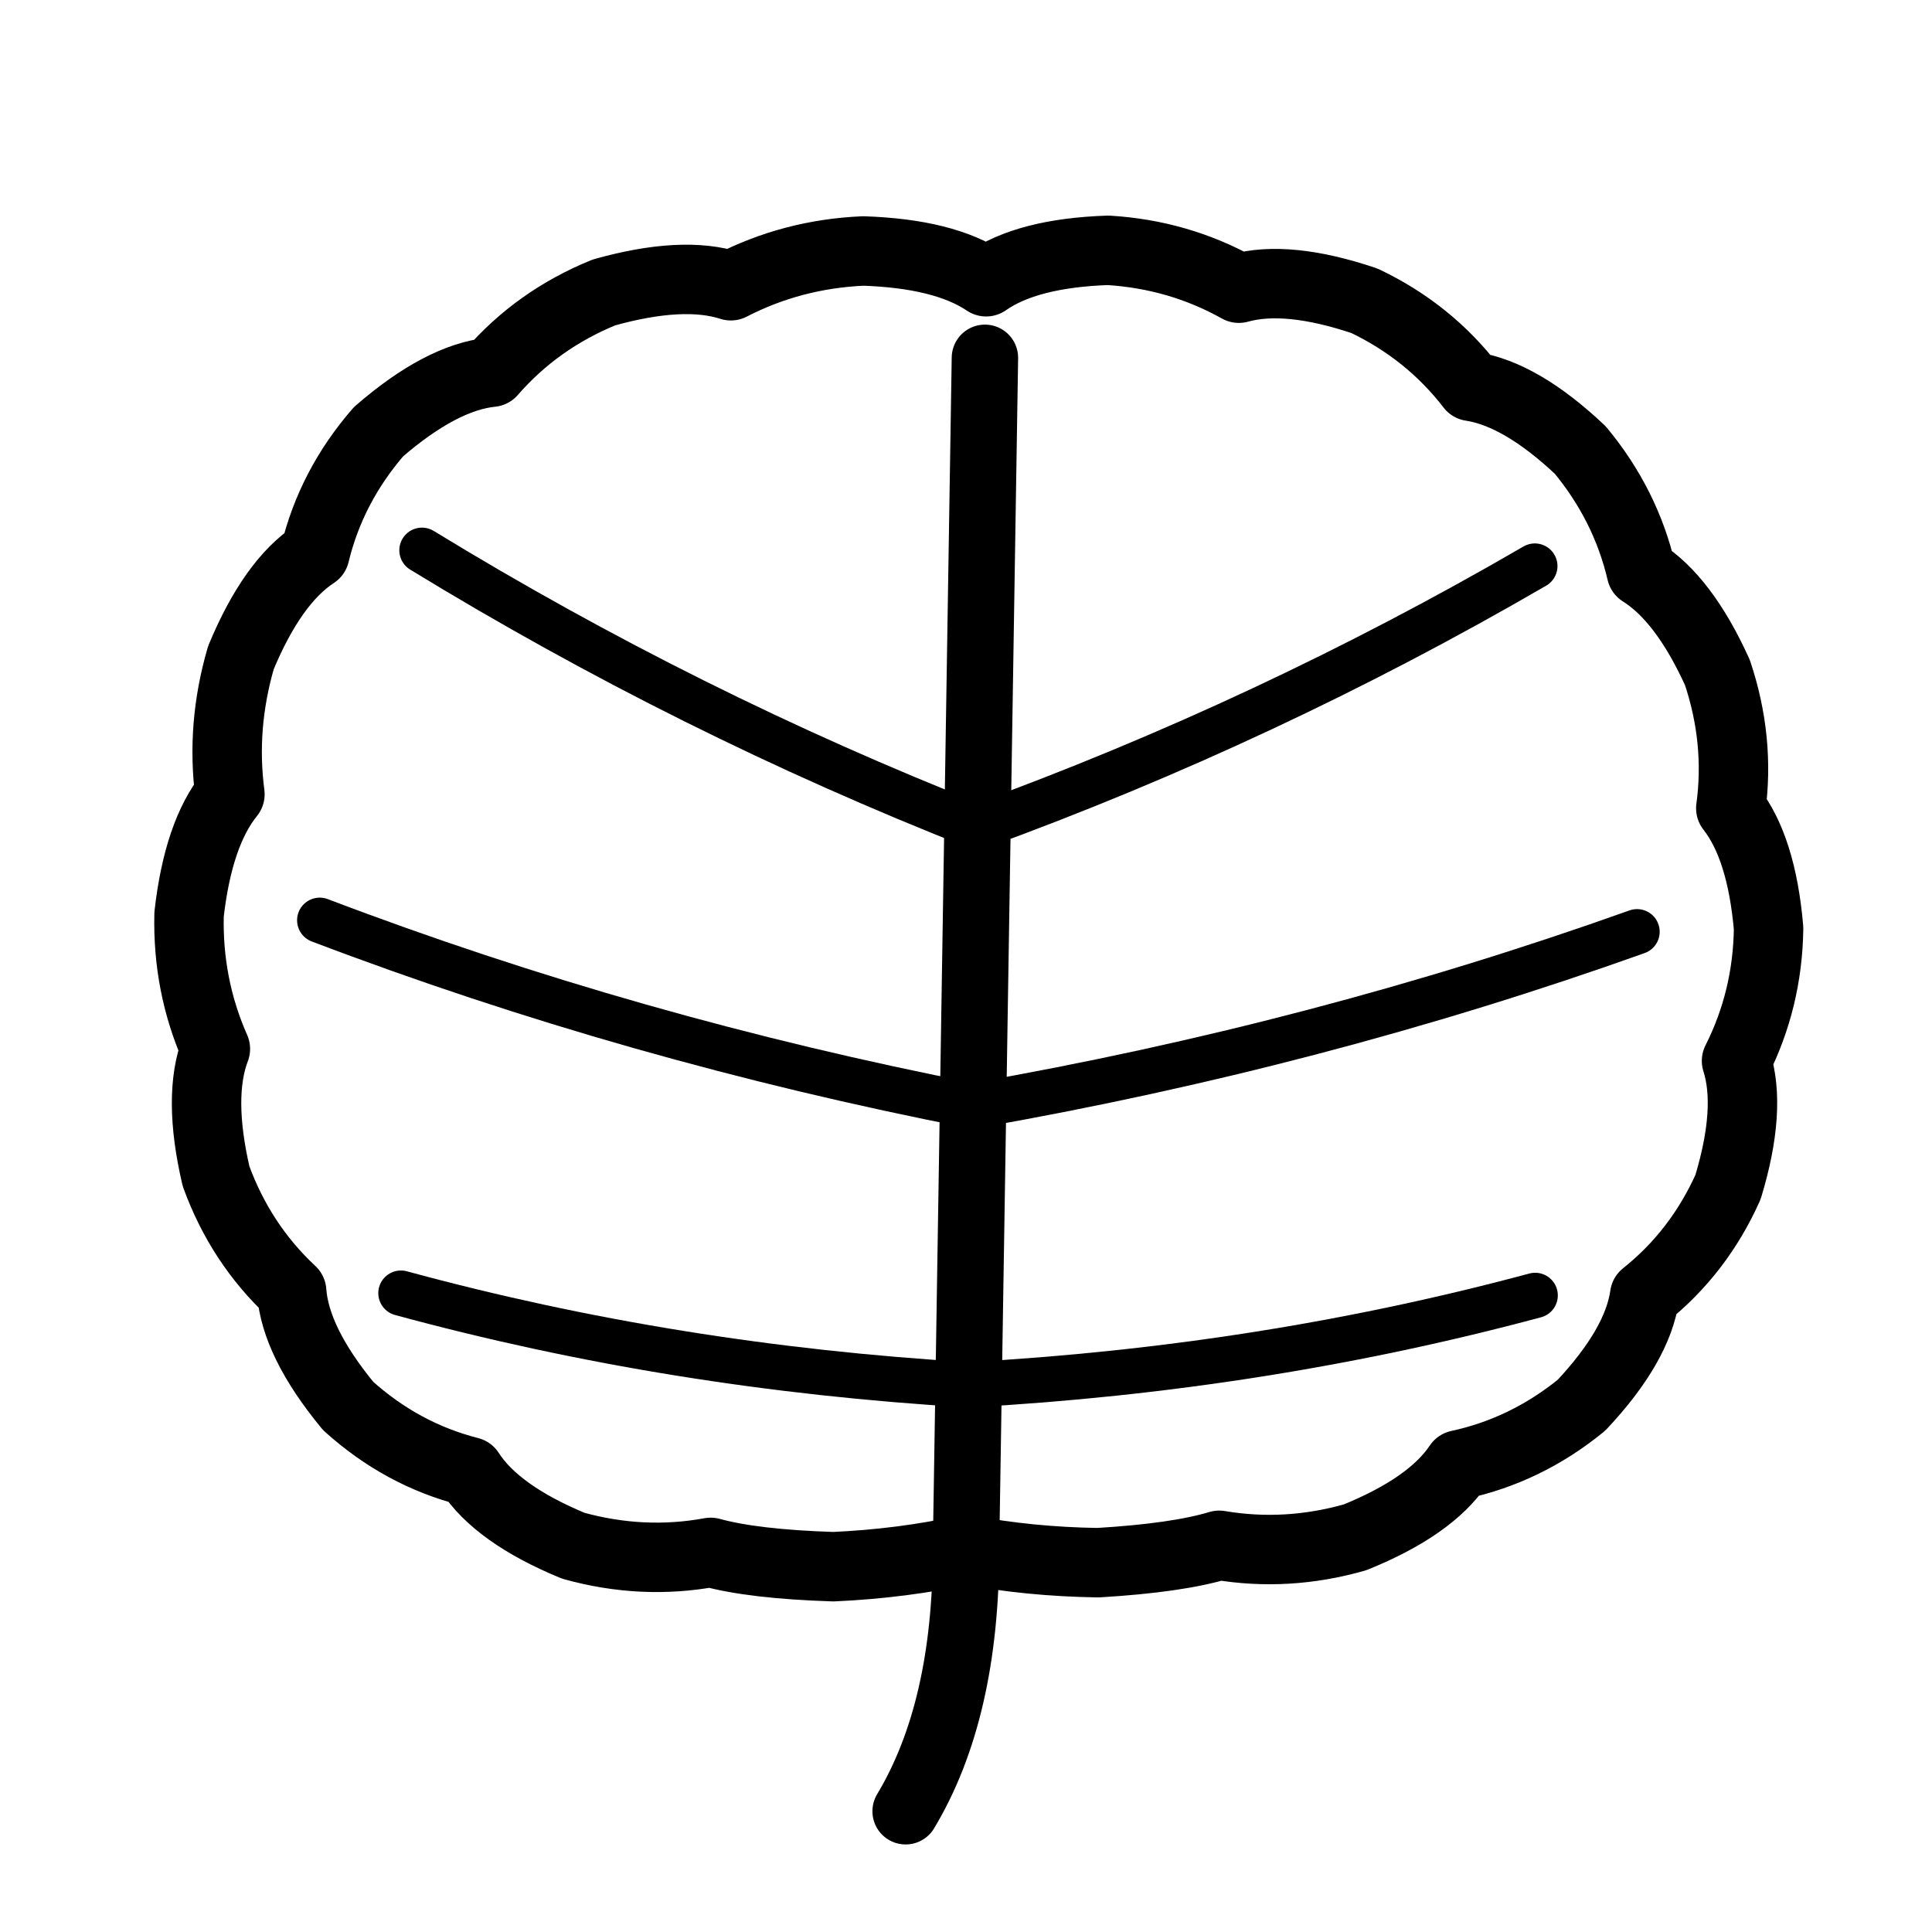
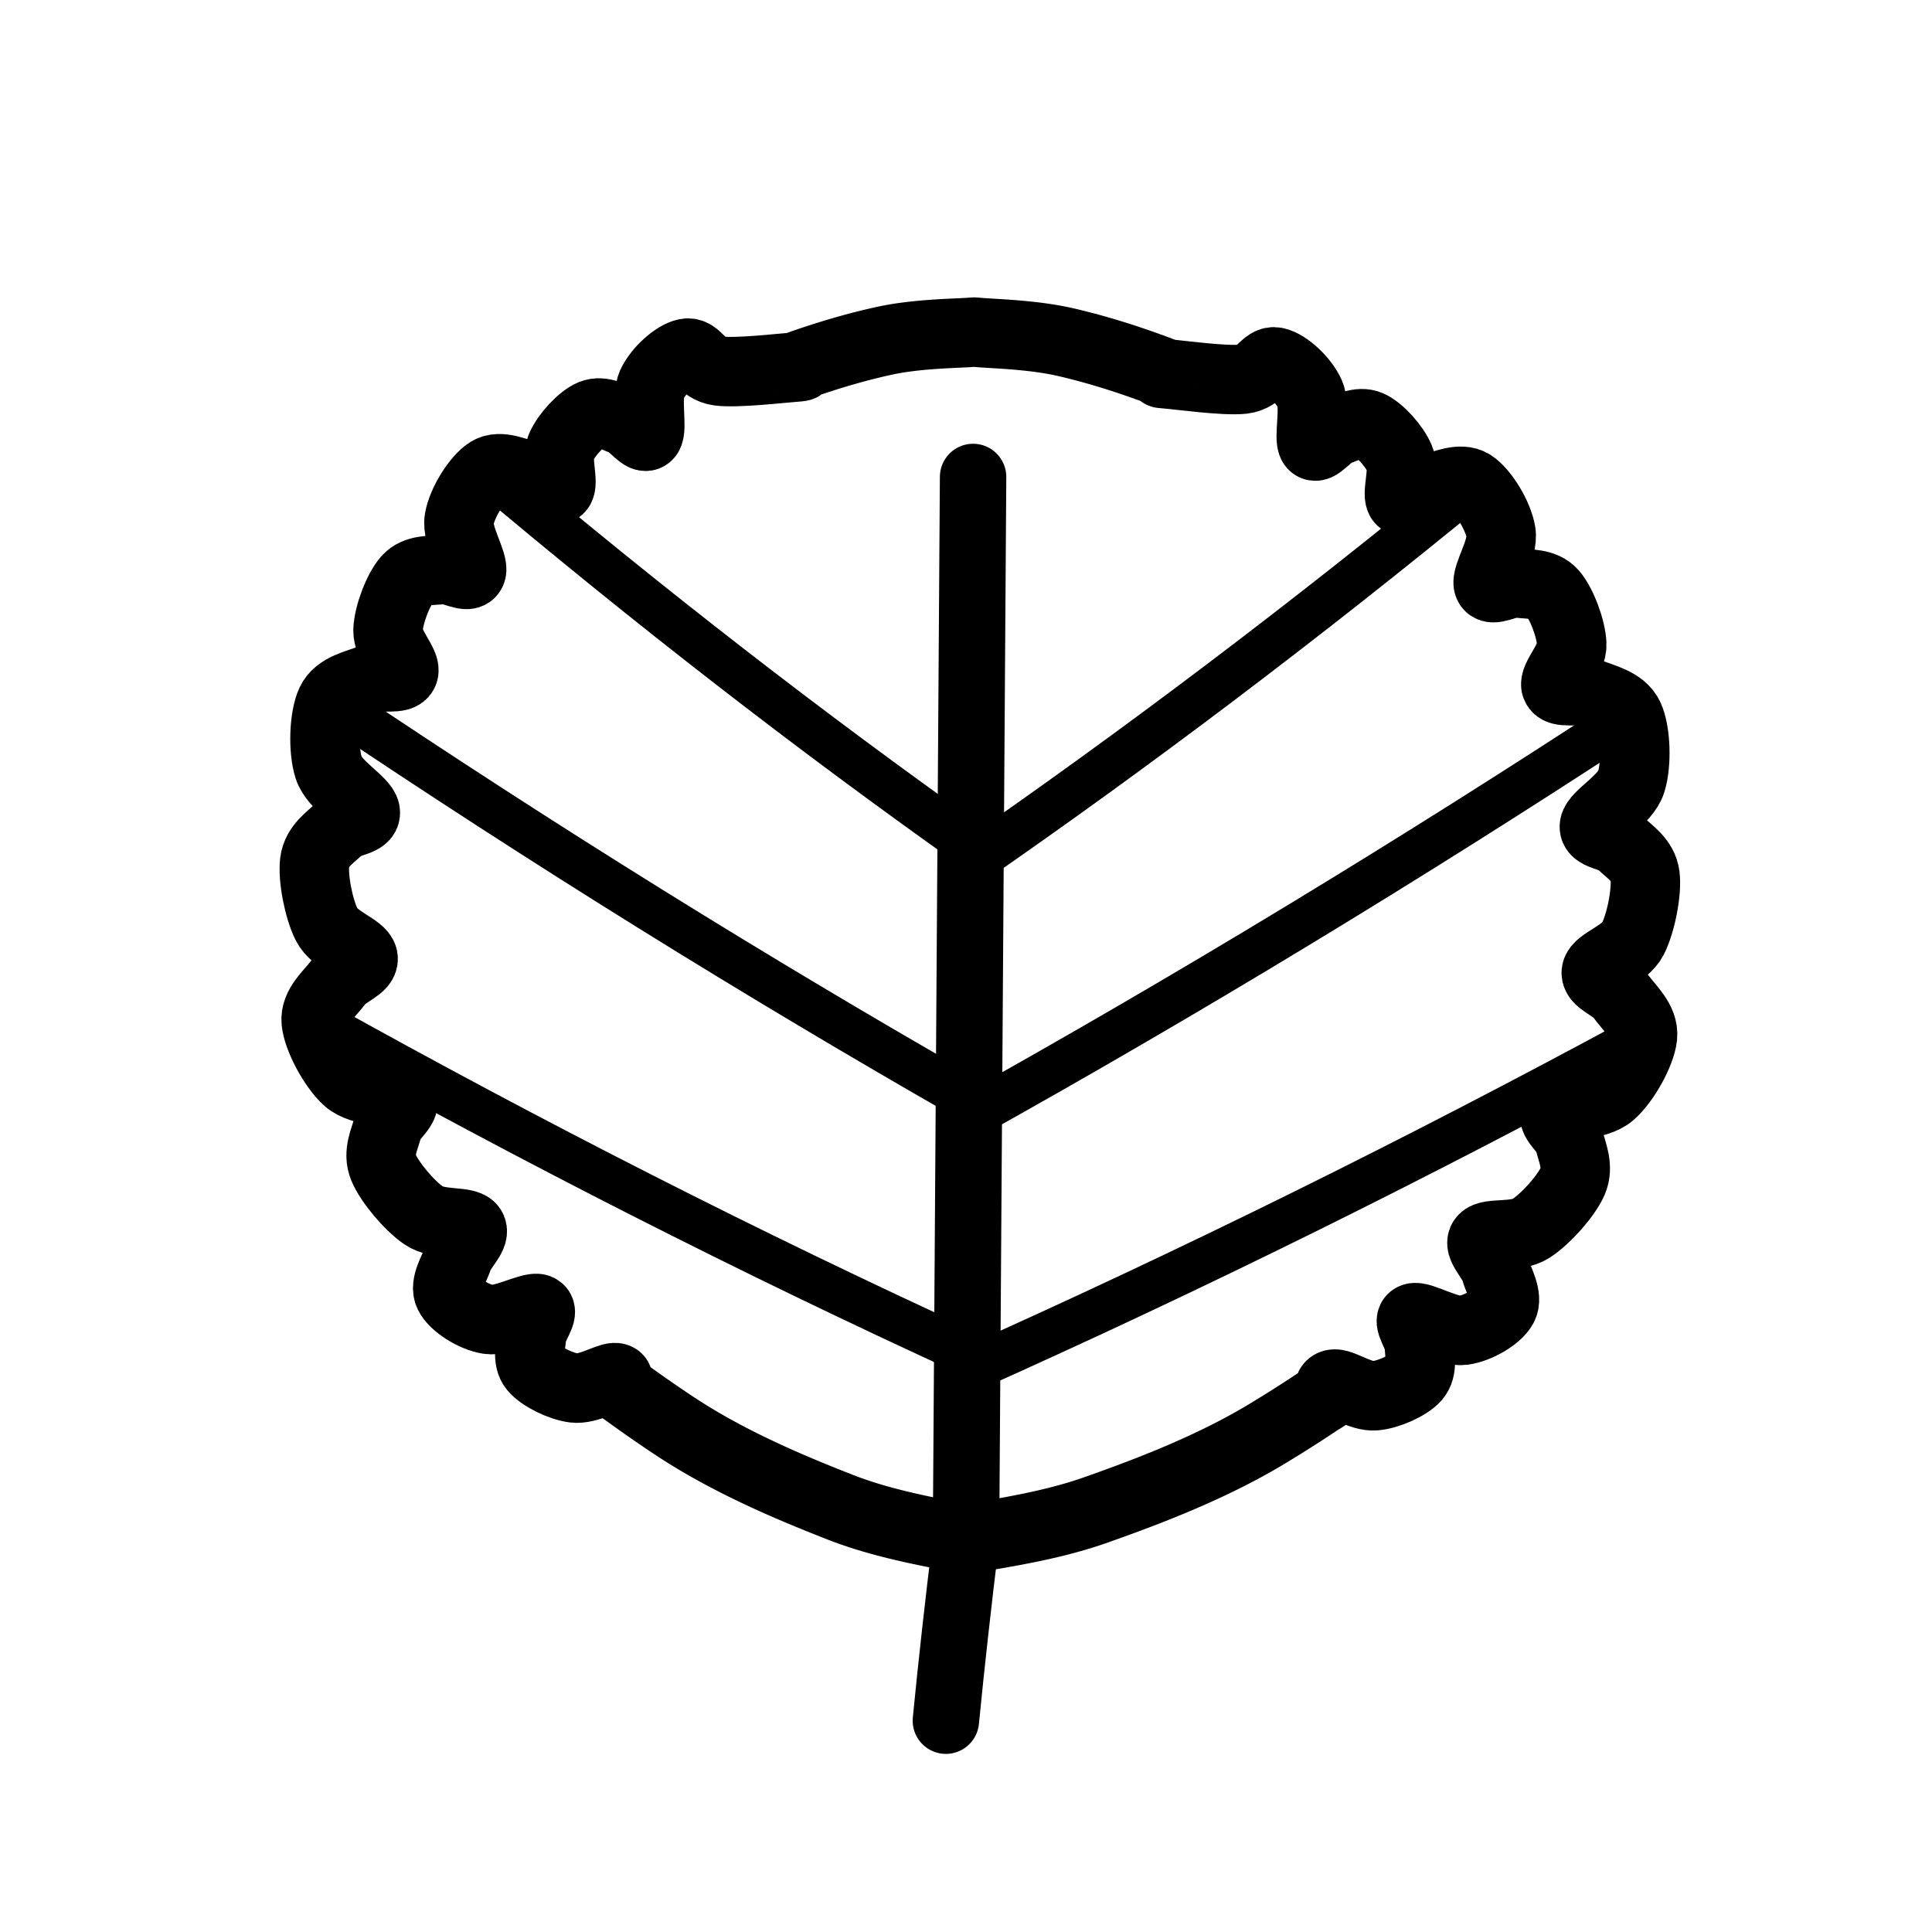
<svg xmlns="http://www.w3.org/2000/svg" width="96" height="96" viewBox="0 0 96 96" fill="none" stroke-linecap="round" stroke-linejoin="round" role="img" aria-label="Zwergbirke · Betula nana">
-   <path class="leaf-blade" d="M48 77 Q44.865 77.693 41.409 77.848 Q37.436 77.721 35.313 77.137 Q31.921 77.76 28.489 76.808 Q24.696 75.242 23.332 73.128 Q19.972 72.272 17.301 69.863 Q14.674 66.676 14.492 64.166 Q11.96 61.804 10.735 58.446 Q9.809 54.462 10.702 52.119 Q9.308 48.968 9.395 45.431 Q9.852 41.408 11.425 39.466 Q10.98 36.088 11.971 32.679 Q13.541 28.901 15.643 27.526 Q16.457 24.162 18.811 21.45 Q21.926 18.75 24.429 18.494 Q26.7 15.883 30.004 14.533 Q33.934 13.431 36.316 14.199 Q39.375 12.623 42.898 12.471 Q46.932 12.606 49 14 Q51.035 12.575 55.059 12.438 Q58.568 12.65 61.557 14.321 Q63.958 13.652 67.804 14.948 Q71 16.475 73.095 19.197 Q75.564 19.572 78.524 22.364 Q80.779 25.088 81.562 28.427 Q83.672 29.748 85.338 33.42 Q86.462 36.783 86.002 40.164 Q87.537 42.119 87.88 46.133 Q87.832 49.655 86.287 52.715 Q87.043 55.093 85.865 58.984 Q84.413 62.225 81.724 64.368 Q81.377 66.844 78.585 69.822 Q75.835 72.066 72.477 72.79 Q71.09 74.864 67.337 76.387 Q63.954 77.354 60.582 76.785 Q58.492 77.415 54.558 77.649 Q51.128 77.598 48 77 Z" fill="none" stroke="currentColor" stroke-width="3.45" />
-   <path class="leaf-petiole" d="M45 90 Q48 85 48 77" fill="none" stroke="currentColor" stroke-width="3.3" />
-   <path class="leaf-midrib" d="M48 77 L48.94 17.78" fill="none" stroke="currentColor" stroke-width="3.3" />
-   <path class="leaf-vein" d="M48.13 68.81 Q33.462 67.941 19.922 64.255" fill="none" stroke="currentColor" stroke-width="2.25" />
-   <path class="leaf-vein" d="M48.35 54.95 Q31.469 51.655 15.887 45.728" fill="none" stroke="currentColor" stroke-width="2.25" />
-   <path class="leaf-vein" d="M48.57 41.09 Q34.216 35.442 20.967 27.343" fill="none" stroke="currentColor" stroke-width="2.25" />
-   <path class="leaf-vein" d="M48.13 68.81 Q62.769 68 76.282 64.368" fill="none" stroke="currentColor" stroke-width="2.25" />
-   <path class="leaf-vein" d="M48.35 54.95 Q65.507 51.951 81.344 46.298" fill="none" stroke="currentColor" stroke-width="2.25" />
-   <path class="leaf-vein" d="M48.57 41.09 Q62.971 35.85 76.265 28.128" fill="none" stroke="currentColor" stroke-width="2.25" />
+   <path class="leaf-blade" d="M48 76.5 C48.048 76.49 48.092 76.48 48.143 76.469 C48.193 76.459 48.247 76.448 48.303 76.437 C48.359 76.426 48.418 76.415 48.479 76.404 C48.541 76.393 48.605 76.381 48.672 76.369 C48.738 76.357 48.807 76.345 48.879 76.333 C48.95 76.32 49.024 76.307 49.1 76.294 C49.176 76.281 49.254 76.267 49.334 76.253 C49.414 76.24 49.496 76.225 49.58 76.211 C49.664 76.196 49.749 76.181 49.837 76.165 C49.924 76.149 50.014 76.133 50.104 76.117 C50.195 76.1 50.287 76.083 50.381 76.066 C50.474 76.048 50.57 76.03 50.666 76.011 C50.762 75.993 50.86 75.974 50.958 75.954 C51.057 75.934 51.157 75.914 51.257 75.893 C51.358 75.872 51.46 75.85 51.562 75.828 C51.665 75.806 51.768 75.783 51.872 75.759 C51.976 75.735 52.08 75.711 52.185 75.686 C52.29 75.661 52.396 75.635 52.501 75.609 C52.607 75.582 52.713 75.555 52.82 75.527 C52.926 75.499 53.033 75.47 53.139 75.44 C53.246 75.411 53.352 75.38 53.459 75.349 C53.565 75.318 53.672 75.285 53.778 75.252 C53.884 75.219 53.99 75.185 54.095 75.15 C54.2 75.115 54.305 75.079 54.41 75.043 C54.515 75.006 54.62 74.968 54.727 74.93 C54.834 74.892 54.942 74.854 55.052 74.815 C55.161 74.775 55.272 74.735 55.383 74.695 C55.495 74.654 55.608 74.613 55.721 74.572 C55.835 74.53 55.95 74.487 56.065 74.444 C56.181 74.401 56.297 74.357 56.415 74.313 C56.532 74.269 56.65 74.224 56.769 74.178 C56.888 74.132 57.008 74.086 57.128 74.039 C57.248 73.991 57.369 73.944 57.49 73.895 C57.612 73.847 57.734 73.797 57.856 73.747 C57.978 73.698 58.101 73.647 58.225 73.596 C58.348 73.544 58.472 73.492 58.596 73.439 C58.72 73.386 58.844 73.333 58.968 73.279 C59.093 73.224 59.218 73.169 59.342 73.113 C59.467 73.058 59.592 73.001 59.717 72.944 C59.842 72.886 59.967 72.828 60.092 72.769 C60.217 72.71 60.342 72.651 60.466 72.59 C60.591 72.53 60.716 72.469 60.84 72.407 C60.964 72.344 61.089 72.282 61.212 72.218 C61.336 72.154 61.46 72.09 61.583 72.024 C61.706 71.959 61.829 71.893 61.951 71.826 C62.073 71.759 62.195 71.691 62.316 71.622 C62.437 71.554 62.558 71.484 62.678 71.414 C62.798 71.343 62.917 71.272 63.036 71.2 C63.155 71.128 63.273 71.055 63.393 70.982 C63.512 70.908 63.632 70.834 63.753 70.759 C63.873 70.684 63.994 70.608 64.115 70.532 C64.236 70.455 64.357 70.378 64.479 70.301 C64.6 70.223 64.722 70.144 64.844 70.065 C64.966 69.985 65.088 69.905 65.211 69.825 C65.333 69.744 65.455 69.662 65.577 69.58 C65.7 69.497 65.818 69.465 65.944 69.33 C66.071 69.196 65.941 68.768 66.336 68.772 C66.732 68.776 67.651 69.41 68.318 69.355 C68.985 69.3 69.97 68.86 70.338 68.442 C70.706 68.024 70.544 67.339 70.527 66.846 C70.511 66.353 69.879 65.607 70.239 65.483 C70.6 65.359 71.951 66.194 72.69 66.103 C73.43 66.011 74.406 65.434 74.675 64.933 C74.945 64.433 74.469 63.659 74.307 63.098 C74.145 62.537 73.409 61.911 73.703 61.568 C73.997 61.225 75.332 61.52 76.072 61.042 C76.812 60.564 77.825 59.425 78.144 58.7 C78.462 57.976 78.116 57.268 77.981 56.694 C77.846 56.12 76.992 55.647 77.334 55.257 C77.677 54.867 79.322 54.977 80.036 54.353 C80.749 53.729 81.528 52.317 81.614 51.512 C81.701 50.708 80.936 50.064 80.554 49.524 C80.172 48.985 79.227 48.756 79.324 48.276 C79.422 47.796 80.736 47.44 81.138 46.646 C81.541 45.853 81.84 44.304 81.74 43.515 C81.641 42.725 80.961 42.325 80.542 41.91 C80.123 41.495 79.142 41.534 79.227 41.024 C79.312 40.515 80.766 39.755 81.051 38.853 C81.336 37.952 81.28 36.35 80.937 35.614 C80.594 34.878 79.598 34.689 78.995 34.436 C78.392 34.183 77.469 34.498 77.32 34.094 C77.171 33.689 78.128 32.777 78.1 32.008 C78.071 31.238 77.594 29.982 77.149 29.476 C76.704 28.97 75.962 29.042 75.43 28.97 C74.898 28.899 74.099 29.466 73.958 29.046 C73.817 28.627 74.719 27.284 74.582 26.453 C74.445 25.621 73.713 24.426 73.138 24.059 C72.562 23.693 71.716 24.119 71.129 24.252 C70.543 24.386 69.883 25.105 69.62 24.86 C69.357 24.616 69.813 23.409 69.551 22.786 C69.288 22.164 68.559 21.355 68.043 21.127 C67.527 20.898 66.922 21.256 66.453 21.418 C65.984 21.58 65.457 22.407 65.23 22.099 C65.002 21.791 65.393 20.257 65.088 19.572 C64.783 18.887 63.955 18.113 63.4 17.991 C62.844 17.869 62.653 18.743 61.753 18.842 C60.854 18.94 58.651 18.634 58.003 18.582 C57.355 18.53 57.934 18.555 57.866 18.529 C57.798 18.503 57.685 18.461 57.596 18.427 C57.506 18.393 57.417 18.36 57.329 18.328 C57.24 18.295 57.152 18.263 57.065 18.232 C56.977 18.2 56.89 18.169 56.804 18.138 C56.718 18.108 56.632 18.078 56.547 18.048 C56.461 18.018 56.376 17.989 56.292 17.961 C56.208 17.932 56.124 17.904 56.04 17.876 C55.957 17.848 55.874 17.821 55.792 17.794 C55.709 17.768 55.627 17.741 55.546 17.715 C55.464 17.689 55.383 17.664 55.302 17.639 C55.221 17.614 55.141 17.589 55.061 17.565 C54.982 17.541 54.902 17.517 54.823 17.494 C54.744 17.471 54.666 17.448 54.587 17.425 C54.509 17.403 54.431 17.381 54.354 17.359 C54.276 17.337 54.199 17.316 54.123 17.295 C54.046 17.274 53.969 17.254 53.893 17.234 C53.817 17.214 53.742 17.194 53.666 17.175 C53.591 17.155 53.516 17.136 53.441 17.118 C53.367 17.099 53.292 17.081 53.218 17.063 C53.144 17.045 53.071 17.028 52.997 17.011 C52.923 16.994 52.849 16.977 52.775 16.961 C52.7 16.945 52.625 16.93 52.55 16.916 C52.475 16.901 52.4 16.887 52.324 16.874 C52.249 16.861 52.173 16.848 52.097 16.836 C52.021 16.824 51.945 16.812 51.869 16.801 C51.793 16.79 51.718 16.779 51.642 16.769 C51.566 16.759 51.491 16.749 51.416 16.74 C51.341 16.731 51.266 16.722 51.191 16.714 C51.117 16.706 51.043 16.698 50.969 16.691 C50.896 16.683 50.822 16.676 50.75 16.669 C50.678 16.663 50.606 16.656 50.535 16.65 C50.464 16.644 50.394 16.638 50.324 16.633 C50.255 16.627 50.186 16.622 50.119 16.617 C50.051 16.612 49.984 16.608 49.919 16.603 C49.854 16.599 49.789 16.594 49.726 16.59 C49.663 16.586 49.601 16.582 49.54 16.579 C49.48 16.575 49.42 16.571 49.362 16.568 C49.305 16.564 49.248 16.561 49.193 16.558 C49.139 16.554 49.085 16.551 49.034 16.548 C48.982 16.545 48.932 16.542 48.884 16.539 C48.836 16.536 48.79 16.533 48.745 16.529 C48.701 16.526 48.675 16.525 48.618 16.52 C48.56 16.515 48.472 16.501 48.4 16.5 C48.328 16.499 48.244 16.513 48.189 16.517 C48.133 16.521 48.108 16.522 48.065 16.524 C48.022 16.527 47.977 16.529 47.93 16.531 C47.883 16.534 47.835 16.536 47.785 16.538 C47.735 16.541 47.683 16.543 47.63 16.546 C47.577 16.548 47.522 16.551 47.466 16.553 C47.409 16.556 47.352 16.559 47.293 16.561 C47.234 16.564 47.174 16.567 47.113 16.57 C47.051 16.574 46.989 16.577 46.925 16.58 C46.862 16.584 46.797 16.587 46.732 16.591 C46.666 16.595 46.599 16.599 46.532 16.604 C46.465 16.608 46.396 16.613 46.327 16.618 C46.258 16.623 46.189 16.628 46.118 16.634 C46.048 16.639 45.977 16.645 45.906 16.651 C45.834 16.658 45.762 16.664 45.69 16.671 C45.618 16.678 45.545 16.686 45.472 16.694 C45.399 16.702 45.325 16.71 45.252 16.719 C45.179 16.728 45.105 16.737 45.031 16.747 C44.958 16.756 44.884 16.767 44.81 16.777 C44.736 16.788 44.663 16.8 44.589 16.811 C44.516 16.823 44.442 16.836 44.369 16.849 C44.296 16.862 44.223 16.876 44.151 16.89 C44.079 16.905 44.007 16.92 43.935 16.935 C43.863 16.951 43.792 16.967 43.72 16.983 C43.648 17 43.575 17.016 43.502 17.033 C43.43 17.05 43.357 17.068 43.283 17.085 C43.21 17.103 43.136 17.121 43.062 17.14 C42.988 17.158 42.914 17.177 42.839 17.196 C42.765 17.216 42.69 17.235 42.614 17.255 C42.539 17.275 42.463 17.295 42.387 17.316 C42.311 17.337 42.234 17.358 42.157 17.38 C42.08 17.401 42.003 17.423 41.925 17.445 C41.847 17.468 41.769 17.491 41.691 17.514 C41.612 17.537 41.533 17.561 41.454 17.585 C41.374 17.609 41.294 17.633 41.214 17.658 C41.134 17.683 41.053 17.708 40.972 17.734 C40.891 17.76 40.809 17.786 40.727 17.813 C40.644 17.839 40.562 17.866 40.479 17.894 C40.395 17.921 40.312 17.95 40.228 17.978 C40.143 18.007 40.059 18.035 39.974 18.065 C39.888 18.094 39.803 18.124 39.716 18.155 C39.63 18.185 40.123 18.2 39.456 18.247 C38.79 18.294 36.612 18.552 35.719 18.436 C34.825 18.32 34.651 17.443 34.097 17.552 C33.543 17.662 32.71 18.416 32.394 19.093 C32.079 19.77 32.438 21.311 32.203 21.614 C31.969 21.917 31.456 21.081 30.99 20.91 C30.523 20.739 29.923 20.371 29.405 20.588 C28.886 20.806 28.15 21.6 27.88 22.216 C27.61 22.832 28.051 24.045 27.785 24.284 C27.52 24.524 26.871 23.794 26.287 23.651 C25.704 23.508 24.862 23.07 24.284 23.428 C23.706 23.785 22.962 24.97 22.819 25.797 C22.675 26.624 23.567 27.974 23.423 28.391 C23.279 28.808 22.485 28.234 21.954 28.3 C21.423 28.365 20.683 28.284 20.238 28.785 C19.792 29.286 19.31 30.537 19.28 31.306 C19.249 32.075 20.205 32.991 20.054 33.398 C19.904 33.806 18.978 33.5 18.377 33.75 C17.776 33.999 16.789 34.163 16.447 34.894 C16.106 35.625 16.044 37.232 16.328 38.137 C16.611 39.042 18.064 39.813 18.148 40.324 C18.233 40.835 17.254 40.785 16.836 41.202 C16.417 41.619 15.737 42.037 15.637 42.828 C15.537 43.619 15.834 45.154 16.234 45.947 C16.634 46.739 17.944 47.104 18.038 47.583 C18.132 48.063 17.186 48.294 16.798 48.824 C16.411 49.355 15.635 49.96 15.712 50.766 C15.789 51.571 16.557 53.019 17.262 53.656 C17.968 54.293 19.609 54.194 19.944 54.588 C20.279 54.982 19.421 55.45 19.272 56.019 C19.123 56.587 18.752 57.268 19.049 57.997 C19.345 58.727 20.325 59.895 21.051 60.396 C21.777 60.896 23.122 60.647 23.406 61.001 C23.69 61.355 22.939 61.966 22.757 62.519 C22.575 63.072 22.063 63.814 22.314 64.321 C22.564 64.828 23.522 65.441 24.26 65.559 C24.998 65.677 26.384 64.893 26.743 65.031 C27.101 65.168 26.448 65.896 26.413 66.386 C26.378 66.877 26.177 67.542 26.53 67.973 C26.883 68.403 27.865 68.889 28.531 68.969 C29.197 69.049 30.166 68.469 30.526 68.453 C30.886 68.437 30.605 68.758 30.691 68.871 C30.777 68.985 30.926 69.047 31.044 69.133 C31.161 69.22 31.279 69.305 31.396 69.39 C31.514 69.475 31.631 69.559 31.749 69.642 C31.866 69.726 31.983 69.808 32.1 69.89 C32.217 69.972 32.333 70.053 32.45 70.133 C32.566 70.214 32.682 70.293 32.798 70.372 C32.914 70.451 33.029 70.529 33.144 70.606 C33.259 70.683 33.373 70.76 33.487 70.836 C33.602 70.911 33.716 70.986 33.832 71.06 C33.947 71.134 34.063 71.208 34.18 71.28 C34.296 71.352 34.413 71.424 34.531 71.494 C34.649 71.565 34.767 71.635 34.885 71.704 C35.004 71.773 35.123 71.841 35.242 71.908 C35.361 71.975 35.481 72.042 35.601 72.107 C35.721 72.173 35.841 72.238 35.961 72.302 C36.081 72.366 36.201 72.429 36.322 72.491 C36.442 72.553 36.563 72.615 36.683 72.676 C36.803 72.737 36.924 72.797 37.044 72.856 C37.164 72.915 37.285 72.973 37.405 73.031 C37.525 73.089 37.645 73.146 37.764 73.202 C37.884 73.258 38.003 73.313 38.122 73.368 C38.241 73.423 38.359 73.476 38.477 73.53 C38.595 73.583 38.713 73.635 38.83 73.687 C38.947 73.738 39.064 73.789 39.18 73.84 C39.296 73.89 39.411 73.939 39.526 73.988 C39.64 74.037 39.754 74.085 39.868 74.132 C39.981 74.18 40.093 74.226 40.205 74.272 C40.316 74.318 40.427 74.364 40.537 74.408 C40.646 74.453 40.755 74.497 40.863 74.54 C40.971 74.583 41.077 74.626 41.183 74.668 C41.289 74.71 41.393 74.751 41.496 74.792 C41.6 74.832 41.701 74.872 41.802 74.912 C41.904 74.951 42.005 74.989 42.106 75.027 C42.208 75.064 42.31 75.1 42.413 75.136 C42.515 75.172 42.618 75.206 42.721 75.24 C42.824 75.274 42.927 75.307 43.03 75.339 C43.133 75.371 43.236 75.402 43.338 75.432 C43.441 75.463 43.544 75.492 43.646 75.521 C43.748 75.55 43.85 75.577 43.952 75.605 C44.053 75.632 44.154 75.658 44.255 75.684 C44.355 75.71 44.455 75.735 44.554 75.759 C44.653 75.784 44.751 75.807 44.849 75.83 C44.946 75.853 45.043 75.875 45.138 75.897 C45.233 75.919 45.328 75.94 45.421 75.961 C45.514 75.981 45.606 76.001 45.697 76.02 C45.787 76.04 45.877 76.058 45.964 76.077 C46.052 76.095 46.138 76.113 46.223 76.13 C46.307 76.147 46.391 76.164 46.472 76.18 C46.553 76.197 46.632 76.212 46.71 76.228 C46.787 76.243 46.863 76.258 46.936 76.273 C47.009 76.287 47.081 76.302 47.15 76.316 C47.219 76.329 47.286 76.343 47.35 76.356 C47.415 76.369 47.477 76.382 47.536 76.394 C47.596 76.407 47.653 76.419 47.707 76.431 C47.762 76.443 47.813 76.455 47.862 76.466 C47.911 76.478 47.954 76.489 48 76.5 Z" fill="none" stroke="currentColor" stroke-width="3.45" />
+   <path class="leaf-petiole" d="M47 85.5 Q47.4 81.4 48 76.5" fill="none" stroke="currentColor" stroke-width="3.3" />
+   <path class="leaf-midrib" d="M48 76.5 L48.352 23.7" fill="none" stroke="currentColor" stroke-width="3.3" />
+   <path class="leaf-vein" d="M48.056 68.1 Q64.83 60.606 81.614 51.512" fill="none" stroke="currentColor" stroke-width="2.25" />
+   <path class="leaf-vein" d="M48.14 55.5 Q64.533 46.357 80.937 35.614" fill="none" stroke="currentColor" stroke-width="2.25" />
+   <path class="leaf-vein" d="M48.224 42.9 Q60.676 34.28 73.138 24.059" fill="none" stroke="currentColor" stroke-width="2.25" />
+   <path class="leaf-vein" d="M48.062 67.2 Q31.882 59.783 15.712 50.766" fill="none" stroke="currentColor" stroke-width="2.25" />
+   <path class="leaf-vein" d="M48.146 54.6 Q32.291 45.547 16.447 34.894" fill="none" stroke="currentColor" stroke-width="2.25" />
+   <path class="leaf-vein" d="M48.23 42 Q36.252 33.514 24.284 23.428" fill="none" stroke="currentColor" stroke-width="2.25" />
</svg>
